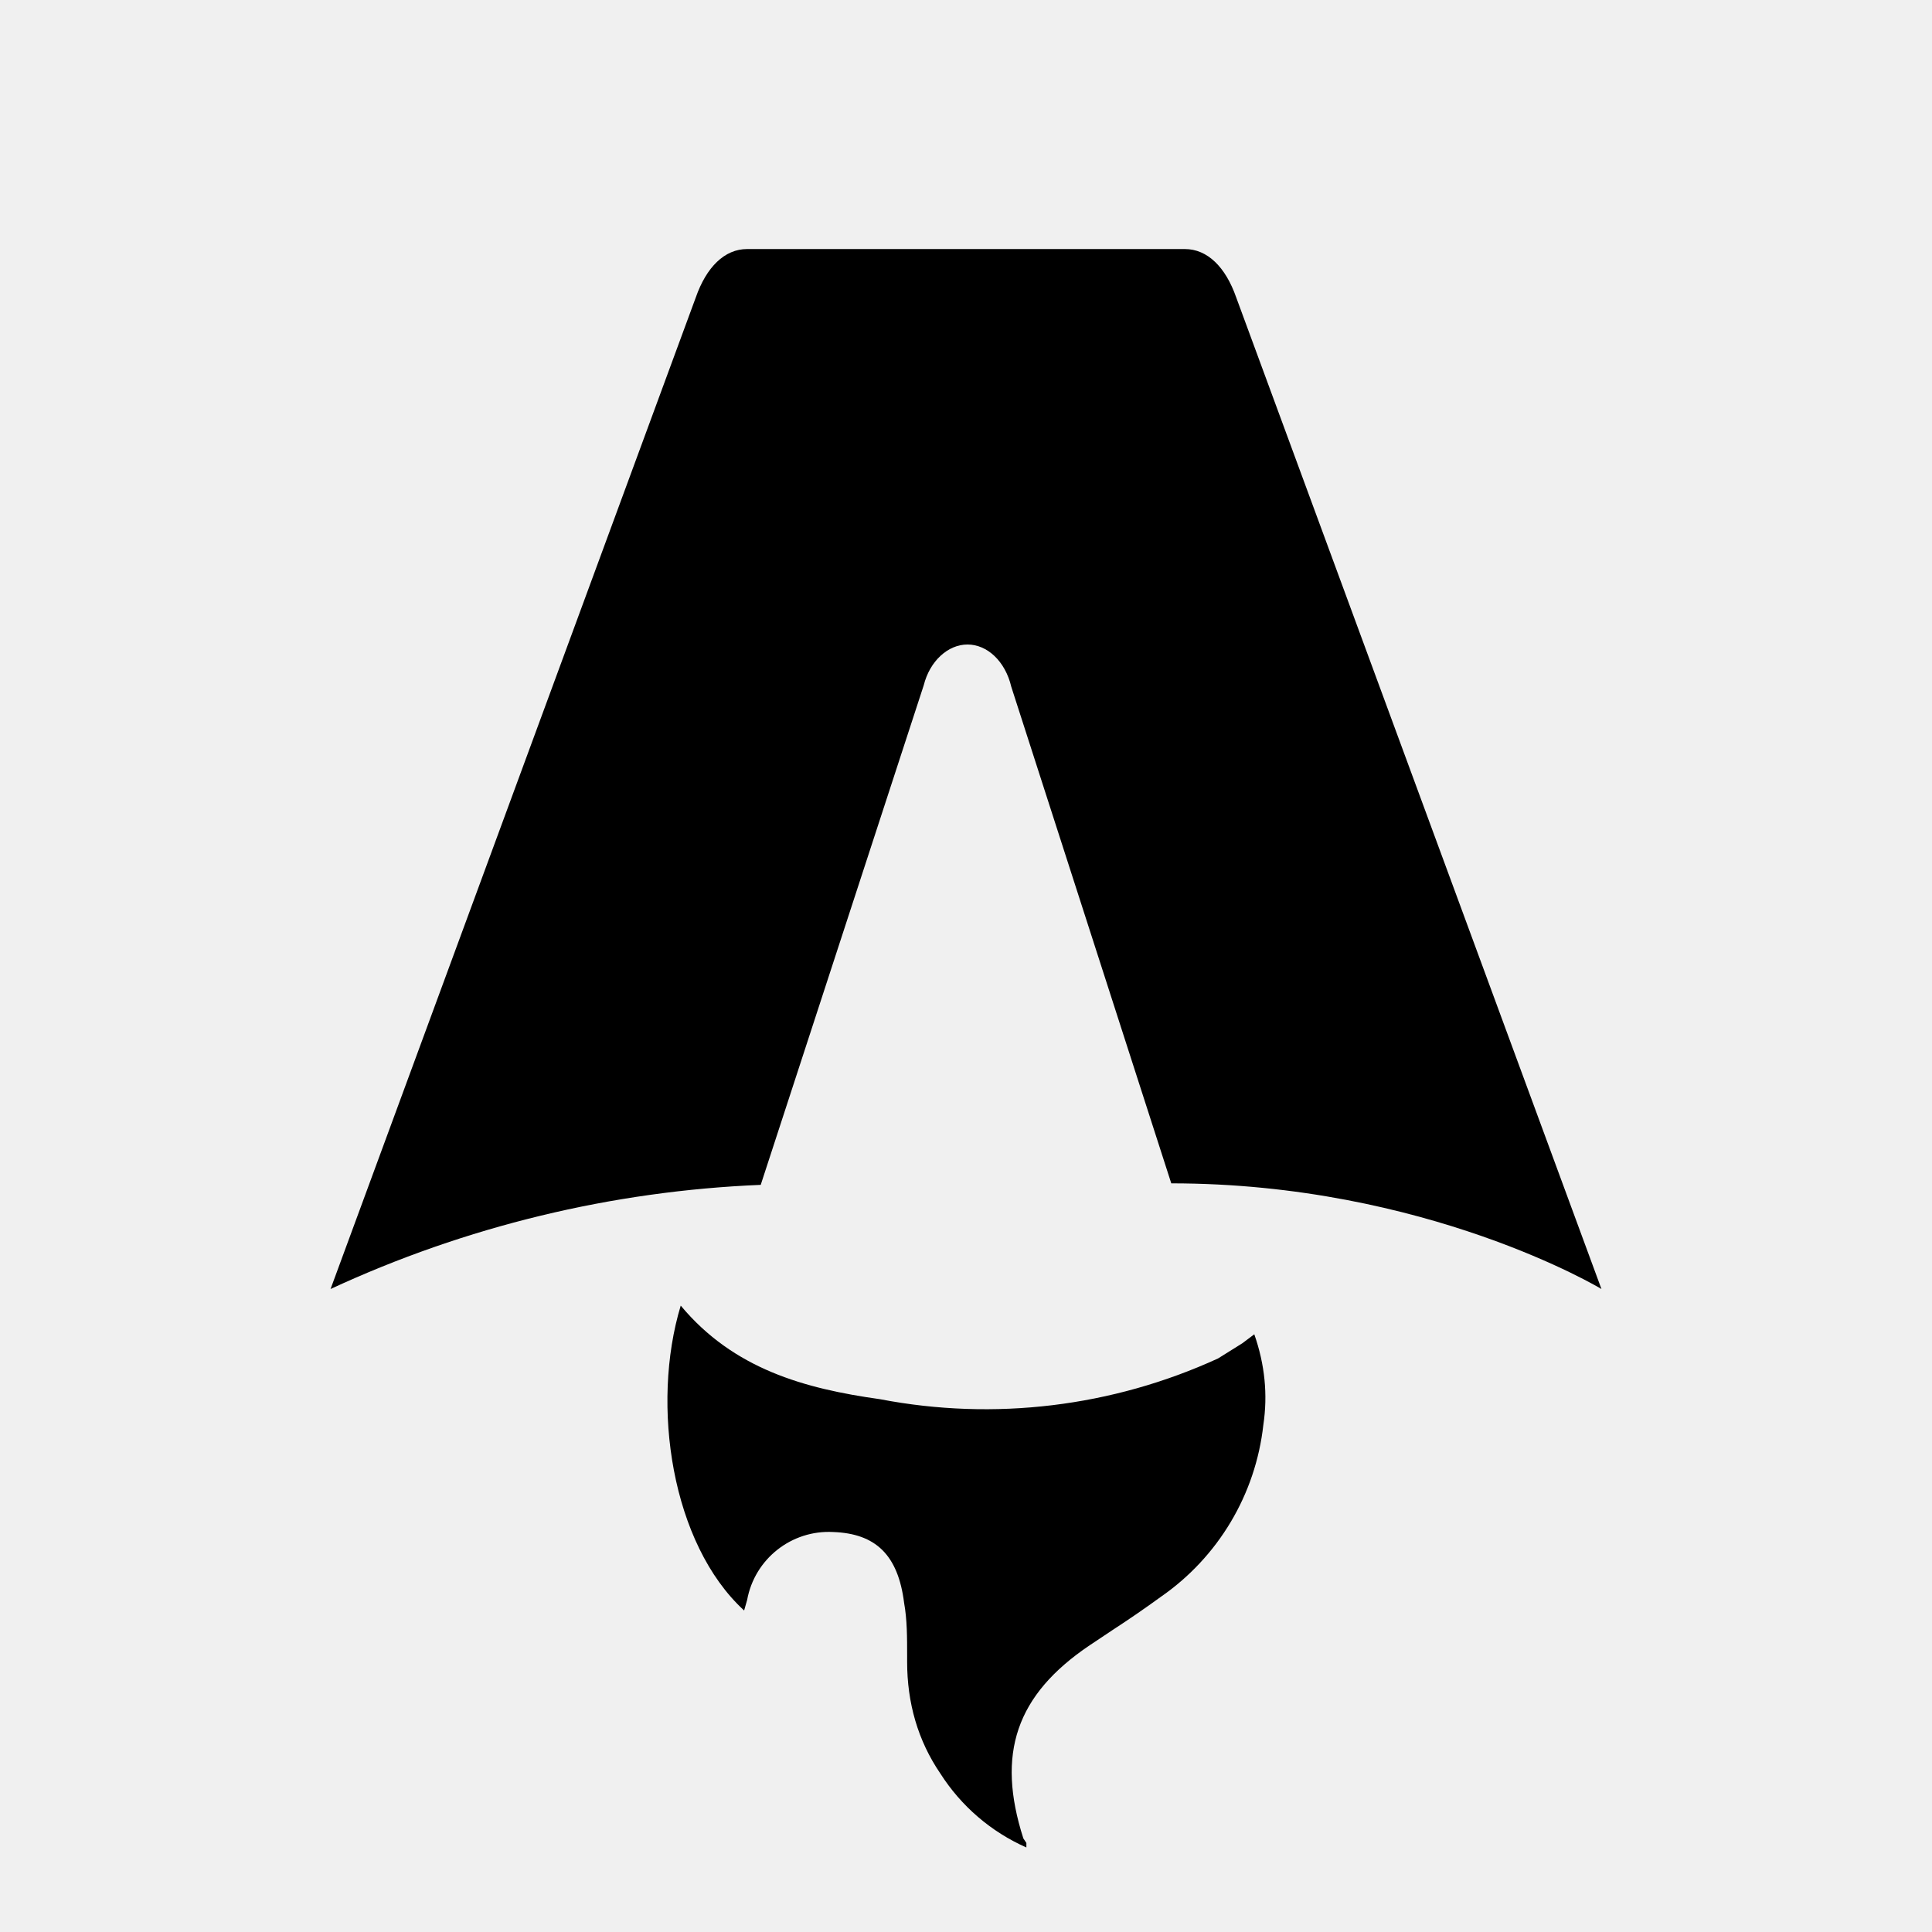
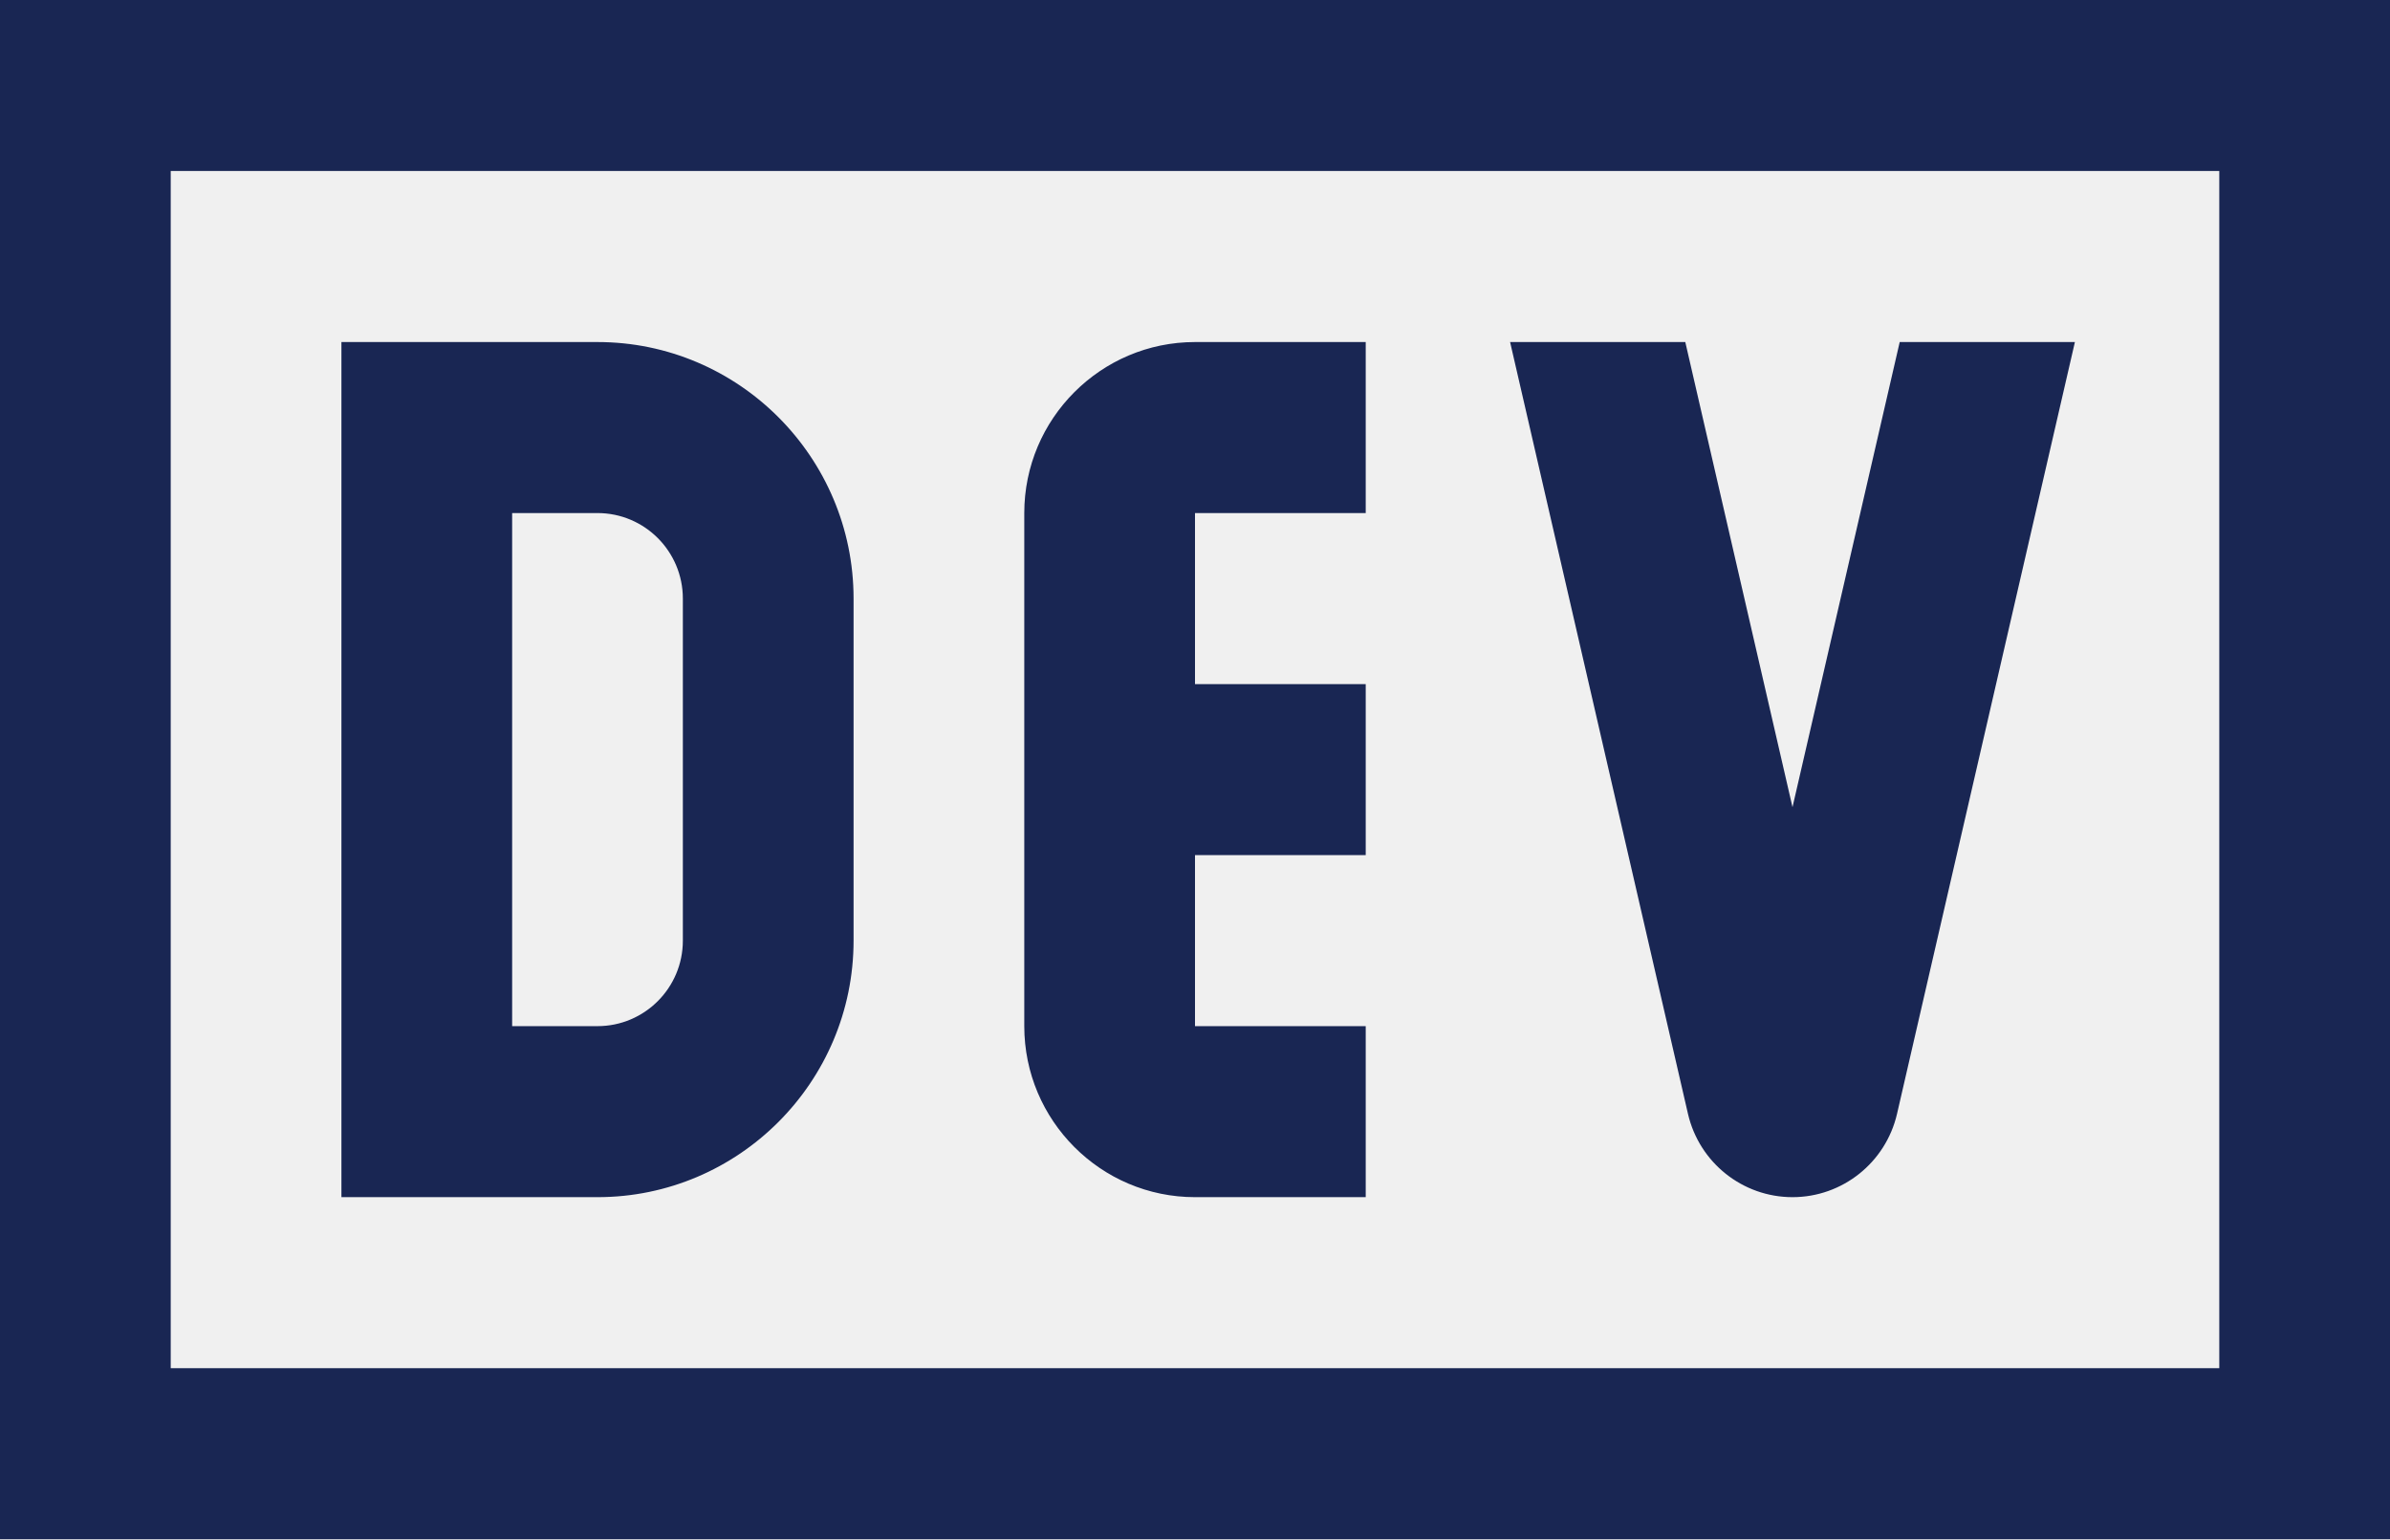
- <svg xmlns="http://www.w3.org/2000/svg" fill="none" viewBox="0 0 128 128">
-   <path d="M50.4 78.5a75.1 75.1 0 0 0-28.5 6.9l24.2-65.7c.7-2 1.9-3.2 3.4-3.2h29c1.5 0 2.7 1.2 3.4 3.2l24.2 65.7s-11.6-7-28.5-7L67 45.5c-.4-1.7-1.6-2.8-2.9-2.8-1.3 0-2.5 1.1-2.9 2.7L50.4 78.5Zm-1.1 28.2Zm-4.2-20.2c-2 6.6-.6 15.8 4.2 20.2a17.5 17.5 0 0 1 .2-.7 5.5 5.5 0 0 1 5.7-4.5c2.8.1 4.3 1.5 4.7 4.7.2 1.1.2 2.3.2 3.5v.4c0 2.7.7 5.2 2.2 7.4a13 13 0 0 0 5.7 4.9v-.3l-.2-.3c-1.8-5.6-.5-9.5 4.4-12.8l1.5-1a73 73 0 0 0 3.2-2.2 16 16 0 0 0 6.8-11.4c.3-2 .1-4-.6-6l-.8.6-1.6 1a37 37 0 0 1-22.4 2.7c-5-.7-9.7-2-13.2-6.2Z" />
-   <style>
-         path { fill: #000; }
-         @media (prefers-color-scheme: dark) {
-             path { fill: #FFF; }
-         }
-     </style>
+ <svg xmlns="http://www.w3.org/2000/svg" width="118" height="76" viewBox="0 0 118 76" fill="none">
+   <path d="M0 0V76H118V0H0ZM8.429 8.444H109.571V67.556H8.429V8.444ZM16.857 16.889V59.111H29.5C36.47 59.111 42.143 53.428 42.143 46.444V29.556C42.143 22.572 36.47 16.889 29.5 16.889H16.857ZM59 16.889C54.352 16.889 50.571 20.676 50.571 25.333V50.667C50.571 55.324 54.352 59.111 59 59.111H67.429V50.667H59V42.222H67.429V33.778H59V25.333H67.429V16.889H59ZM74.557 16.889L83.339 54.996C83.895 57.403 86.035 59.111 88.5 59.111C90.965 59.111 93.105 57.403 93.661 54.996L102.443 16.889H93.793L88.5 39.855L83.207 16.889H74.557ZM25.286 25.333H29.5C31.826 25.333 33.714 27.225 33.714 29.556V46.444C33.714 48.775 31.826 50.667 29.5 50.667H25.286V25.333Z" fill="#192653" />
</svg>
